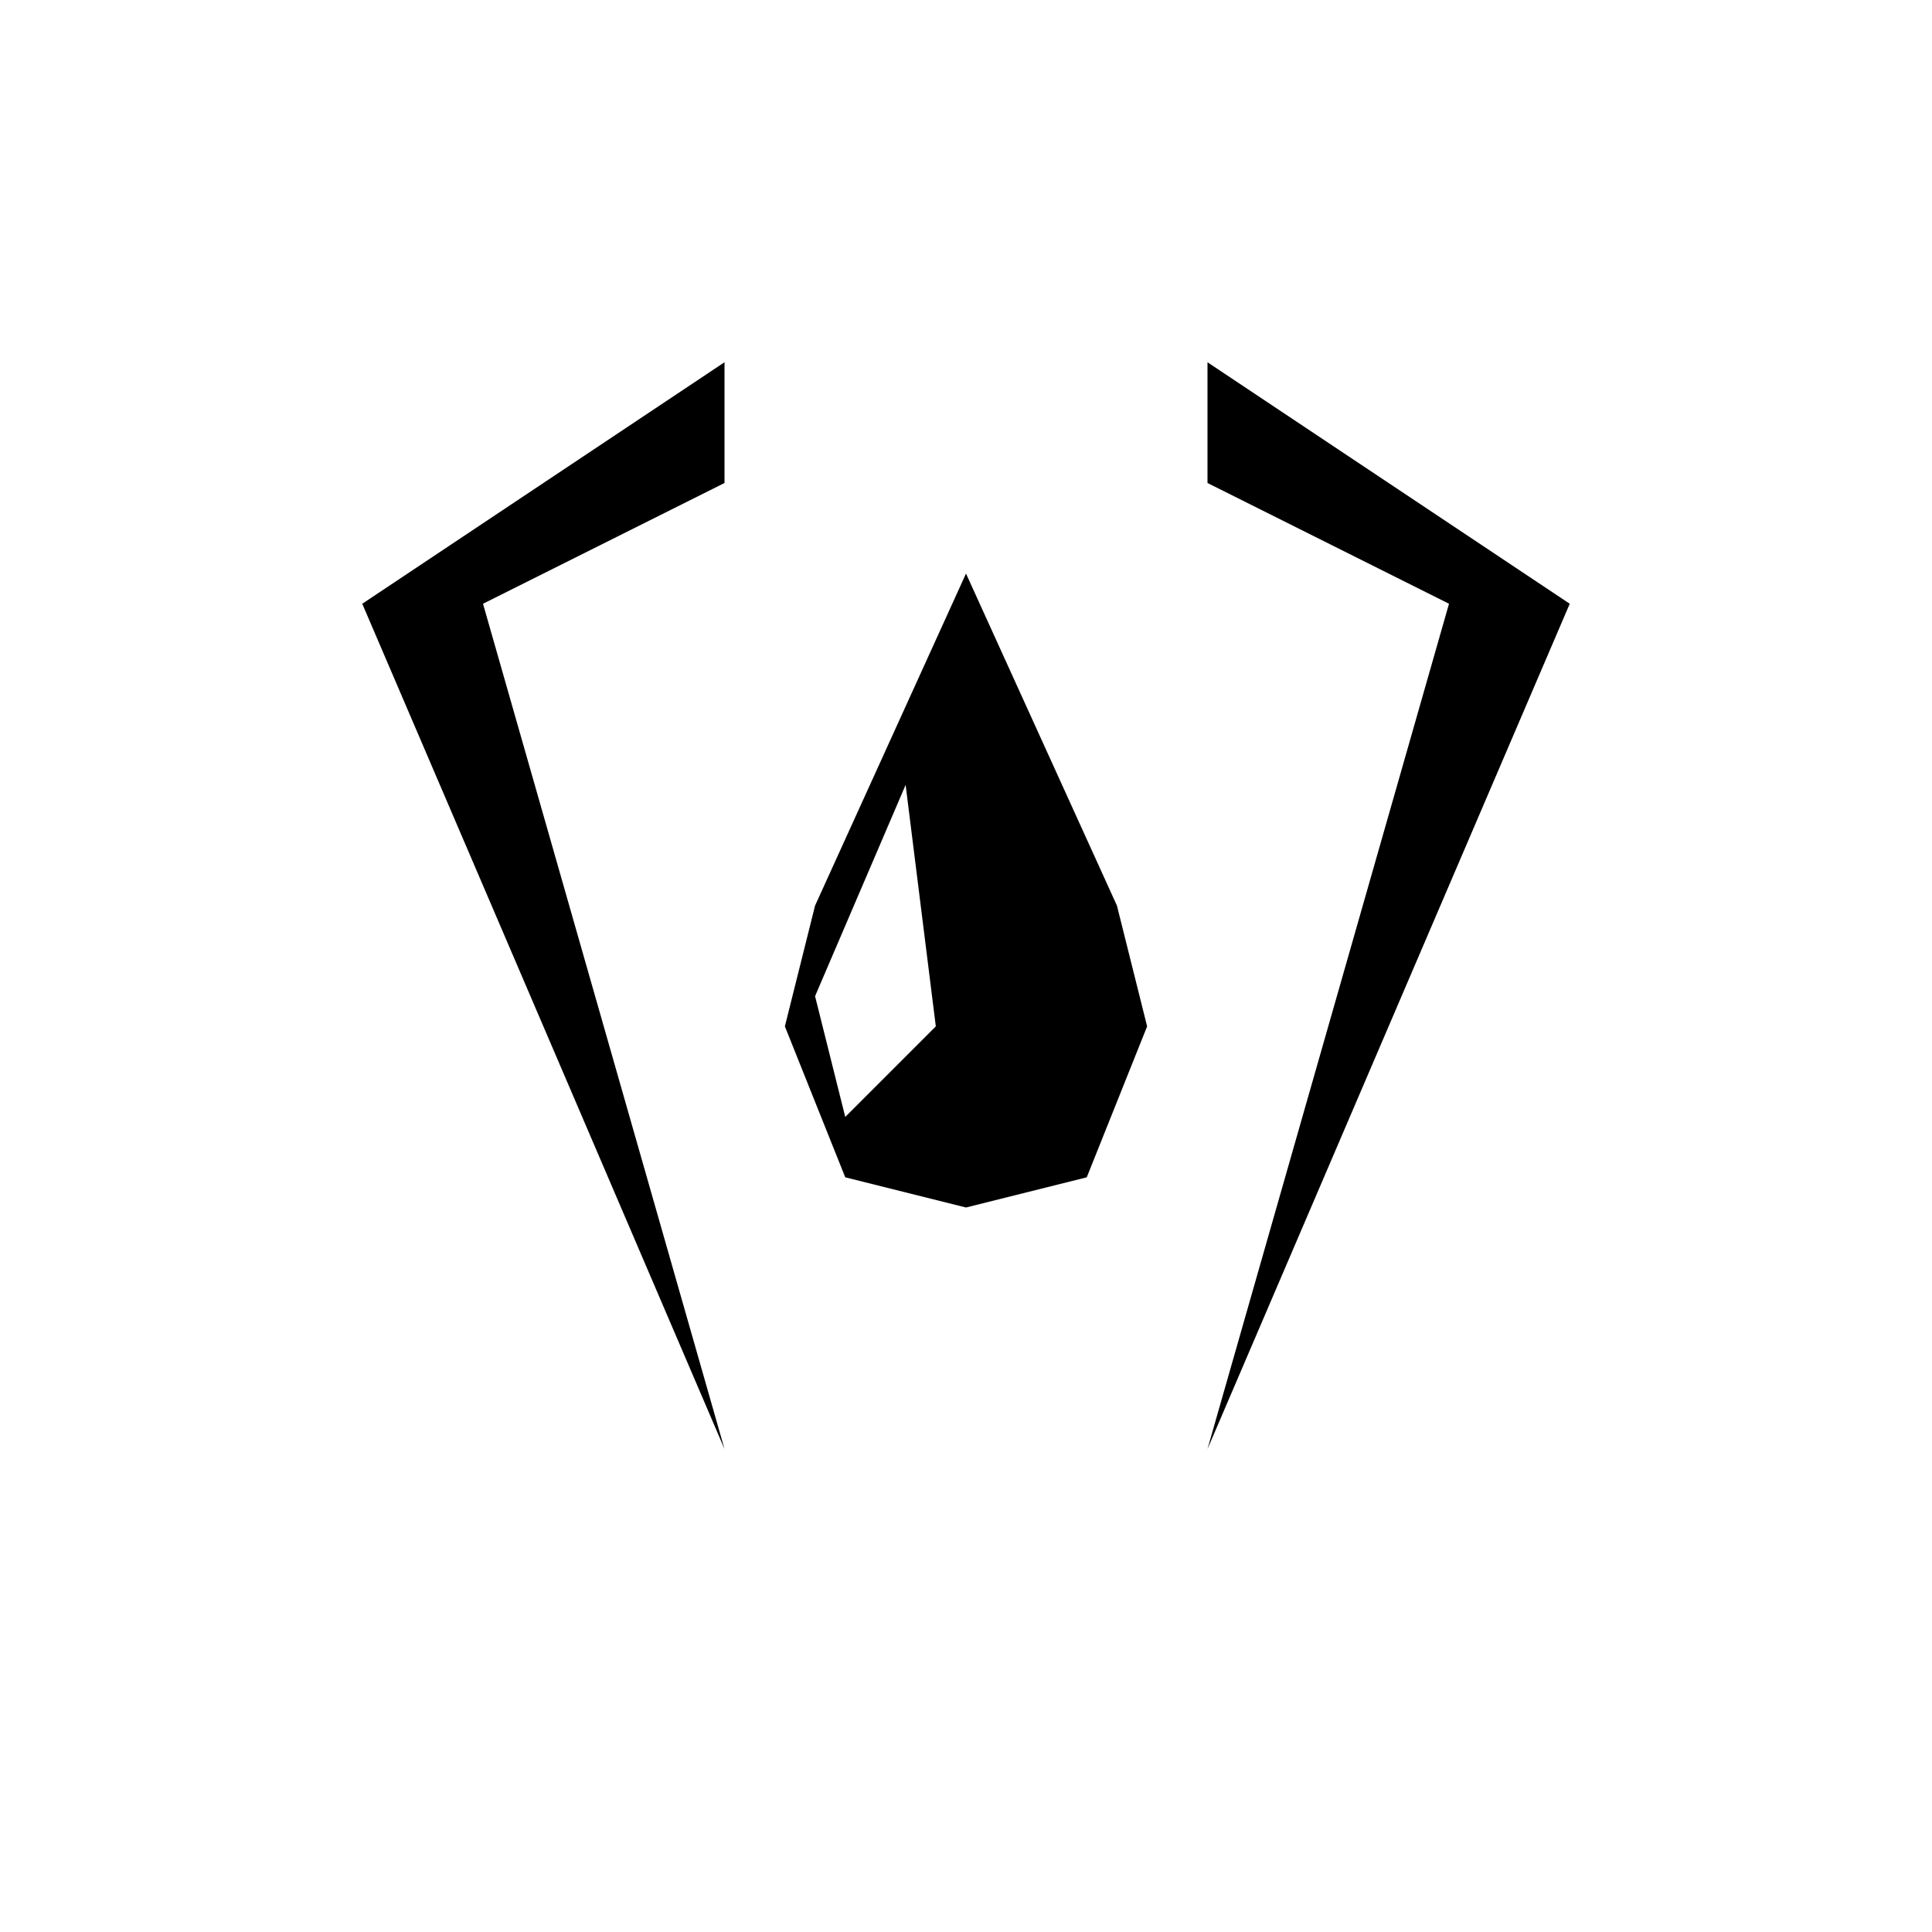
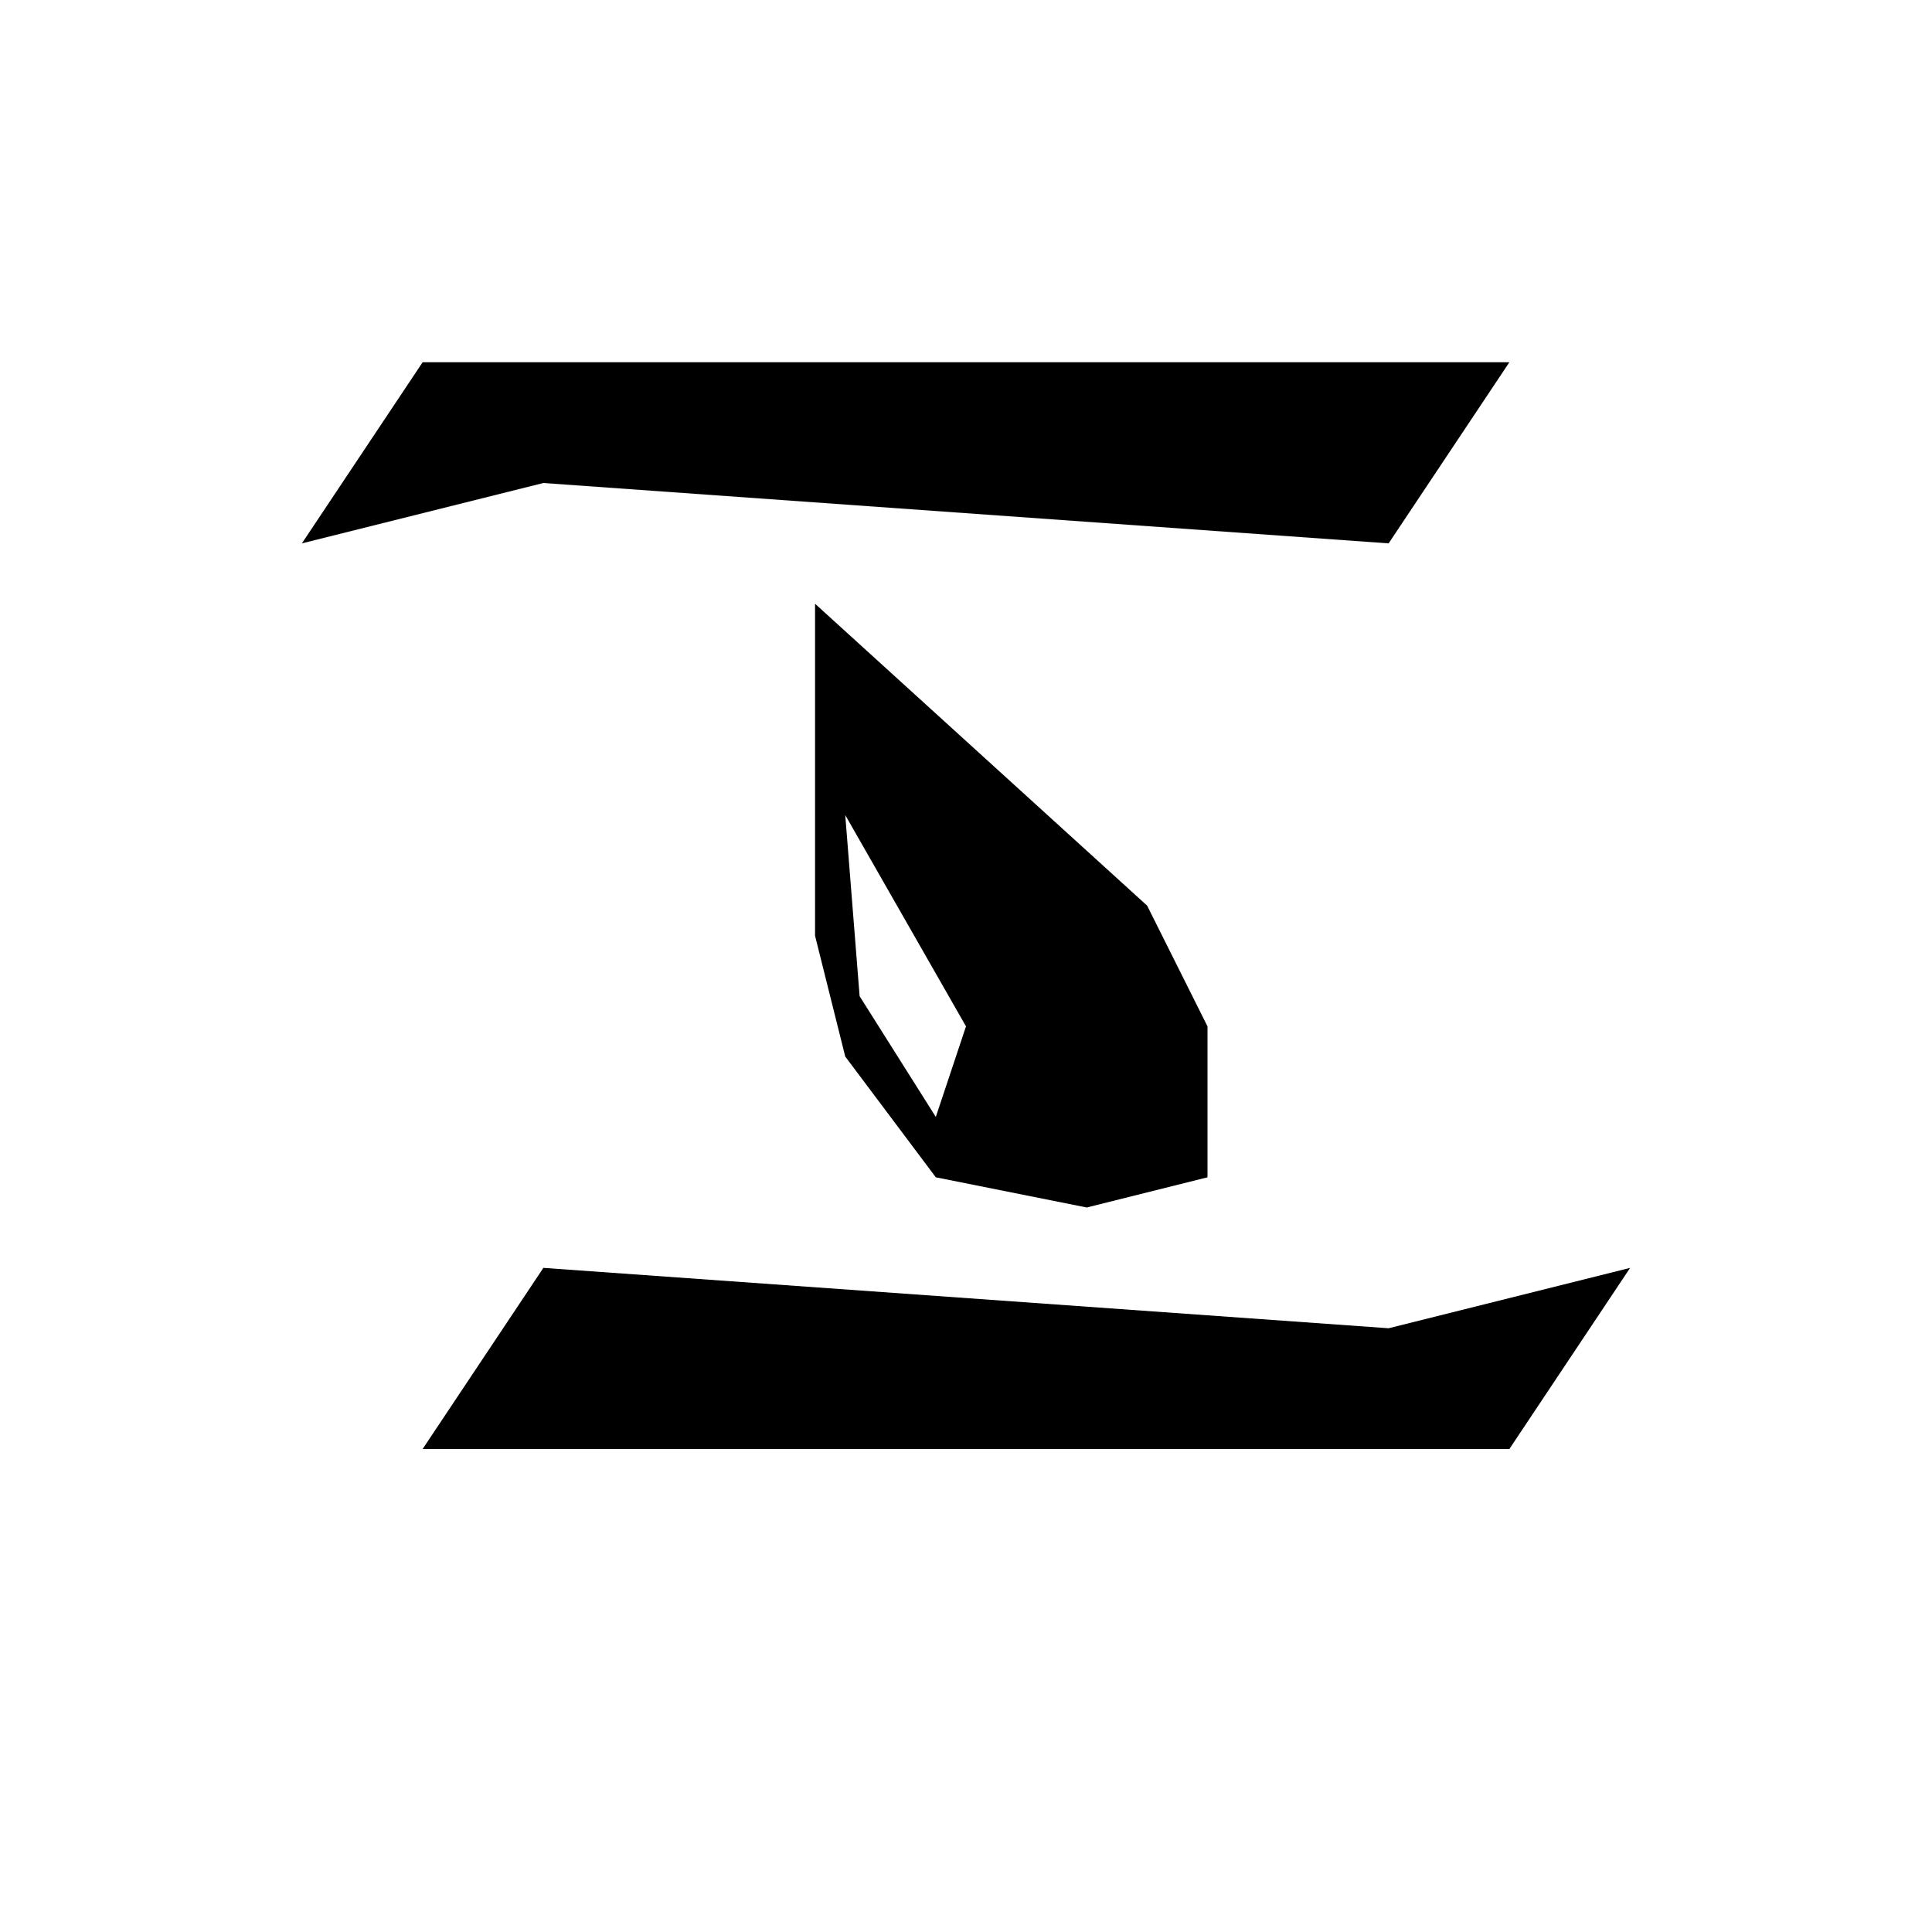
<svg xmlns="http://www.w3.org/2000/svg" width="100%" height="100%" viewBox="0 0 1024 1024" version="1.1" xml:space="preserve" style="fill-rule:evenodd;clip-rule:evenodd;stroke-linejoin:round;stroke-miterlimit:2;">
  <g id="Speech">
-     <path d="M640,768L384,768L192,320L384,192L640,192L832,320L640,768Z" style="fill:rgb(254,255,254);" />
-     <path d="M256,320L384,768L192,320L384,192L384,256L256,320Z" />
-     <path d="M768,320L640,768L832,320L640,192L640,256L768,320Z" />
-     <g id="Testimony" transform="matrix(2.4,0,0,2.4,-1196.8,-262.4)">
-       <path d="M752,336L745.333,309.333L712,236L698.667,282.667L705.333,336L685.333,356L678.667,329.333L698.667,282.667L712,236L678.667,309.333L672,336L685.333,369.333L712,376L738.667,369.333L752,336Z" />
+     <g id="Speech1" transform="matrix(-1.2,0,0,1.2,1126.4,220.8)">
+       <path d="M805.333,109.333L698.667,322.667L698.667,376L752,456L272,456L218.667,376L218.667,322.667L325.333,109.333L325.333,56L272,-24L752,-24L805.333,56L805.333,109.333Z" style="fill:rgb(254,255,254);" />
+     </g>
+     <path d="M864,672L800,768L224,768L288,672L736,704L864,672Z" />
+     <path d="M288,256L160,288L224,192L800,192L736,288L288,256Z" />
+     <g id="Testimony" transform="matrix(2.4,0,0.914286,2.4,-1479.62,-262.4)">
+       <path d="M755.175,336L752,309.333L704.063,242.667L692.952,289.333L701.841,336L687.556,356L680.889,329.333L692.952,289.333L704.063,242.667L676.127,316L672.635,342.667L682.476,369.333L713.27,376L742.476,369.333L755.175,336Z" />
    </g>
  </g>
</svg>
